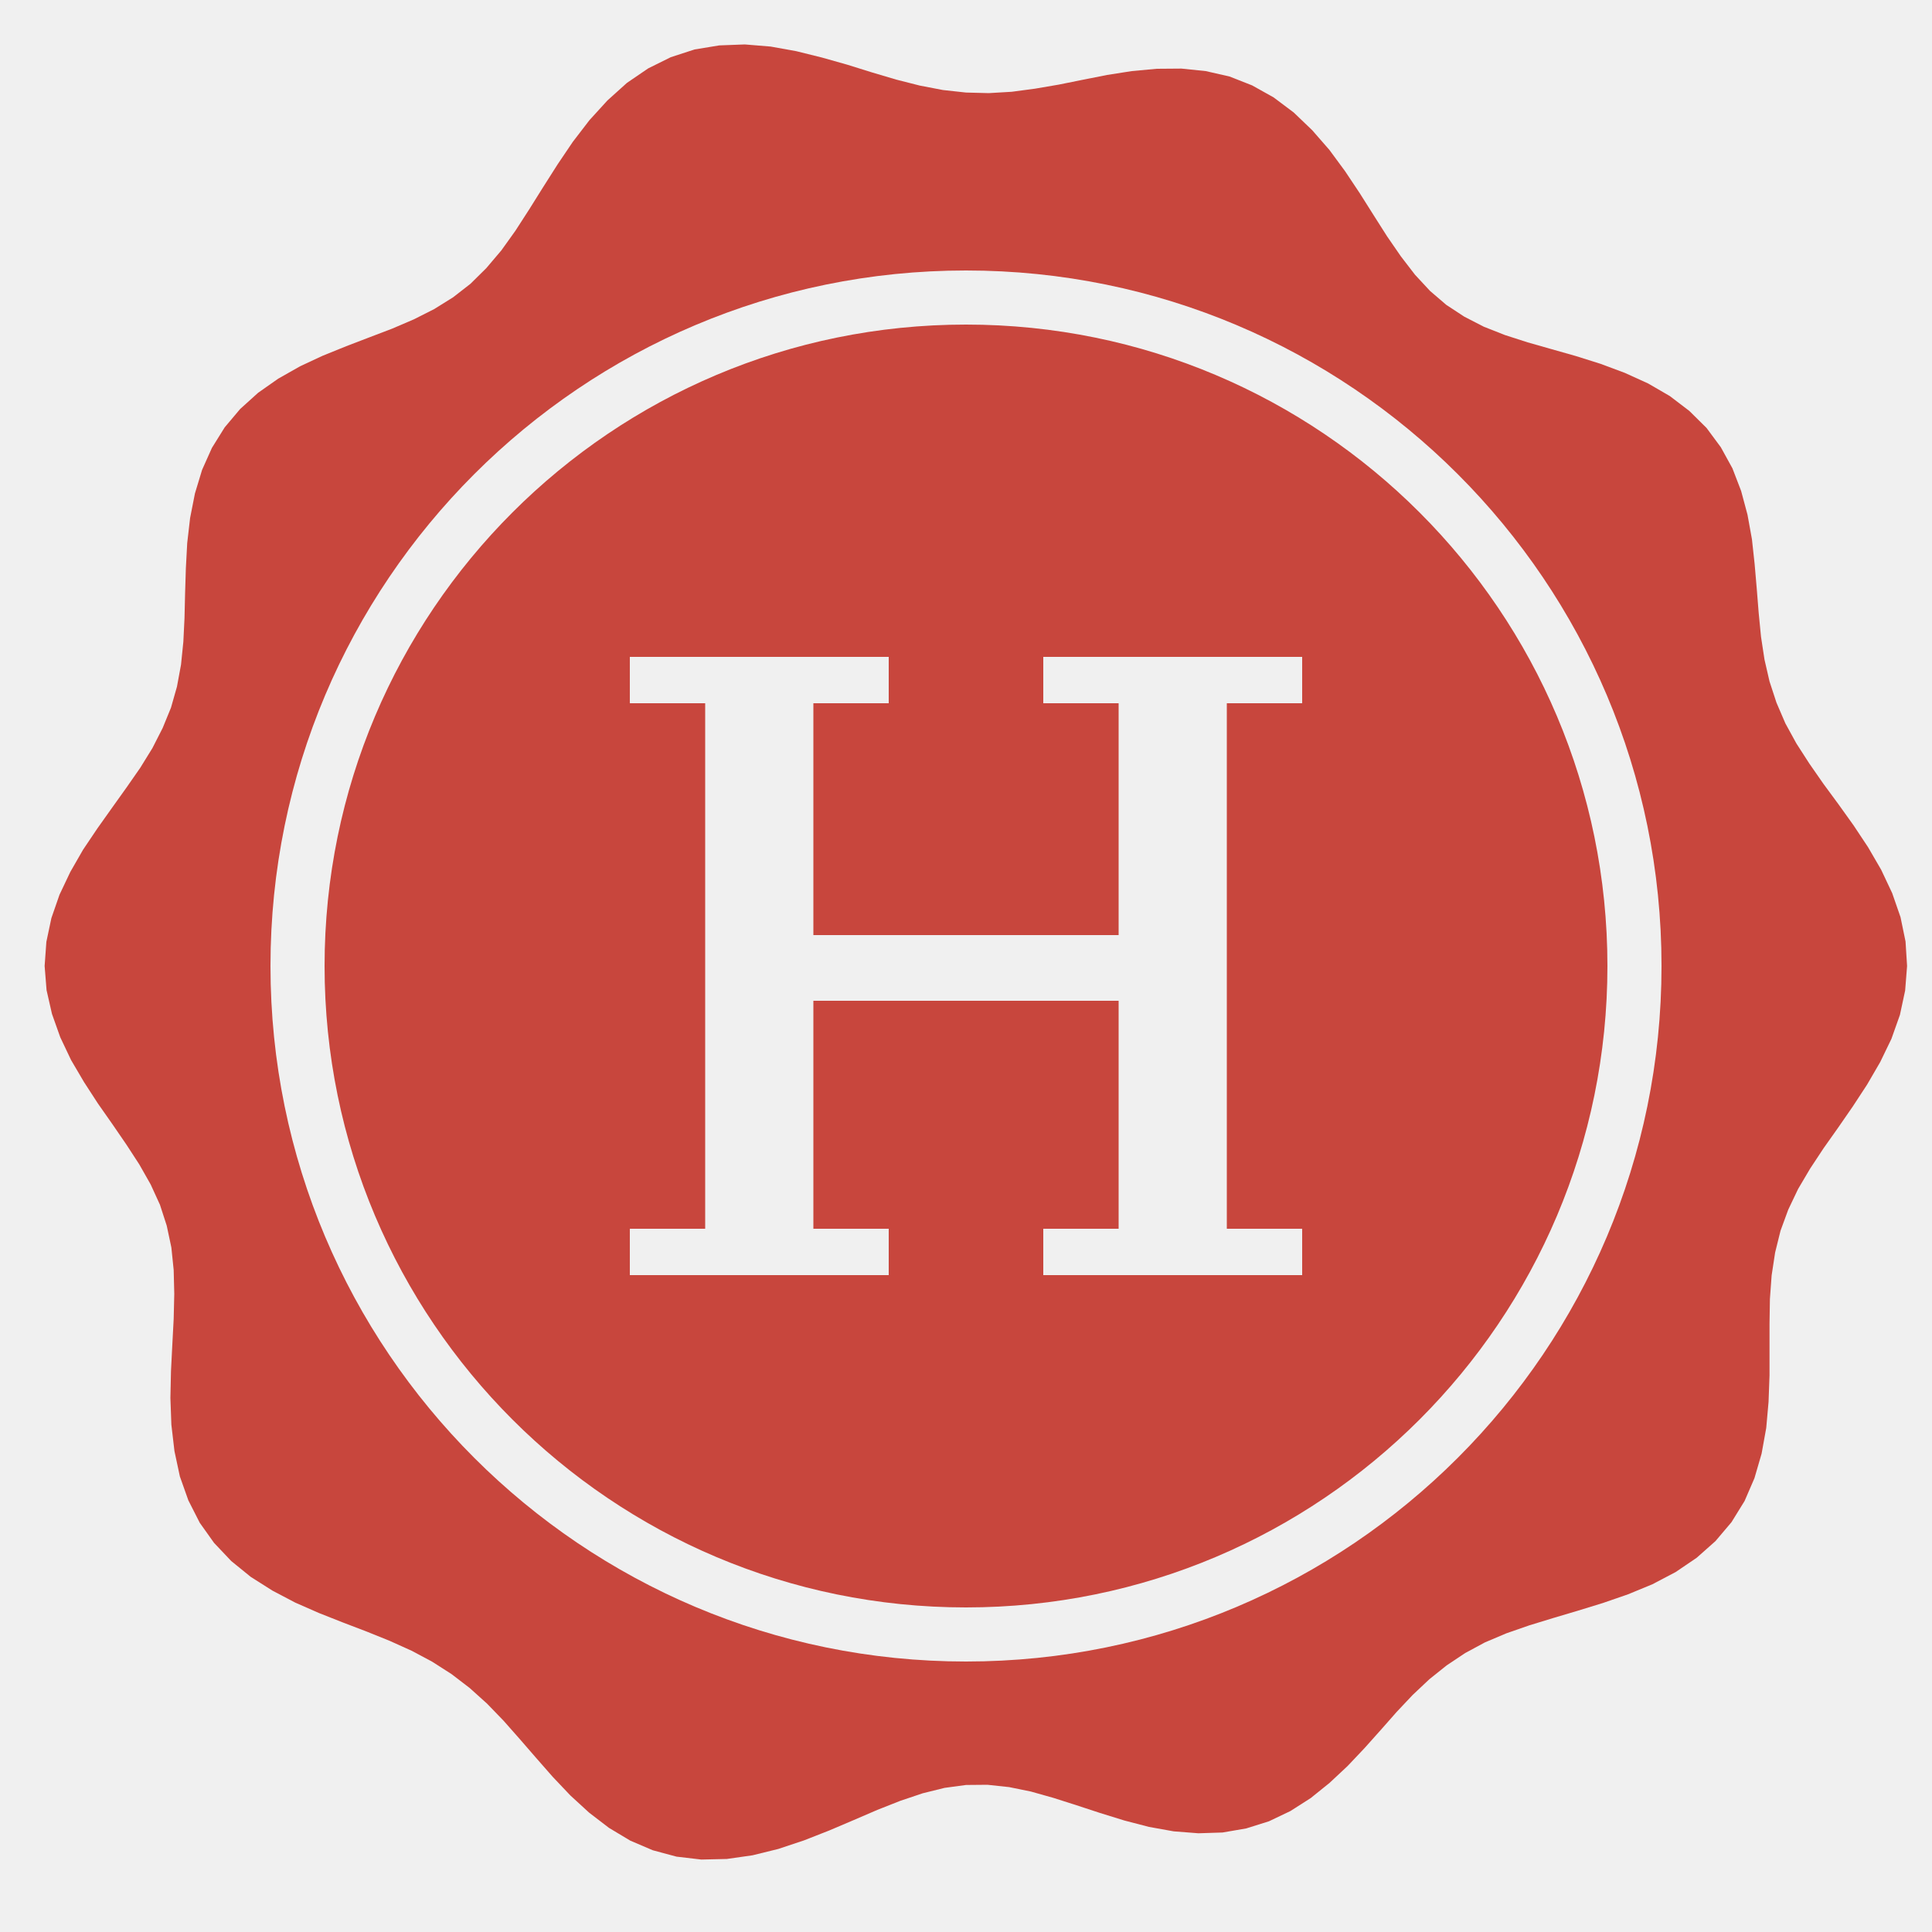
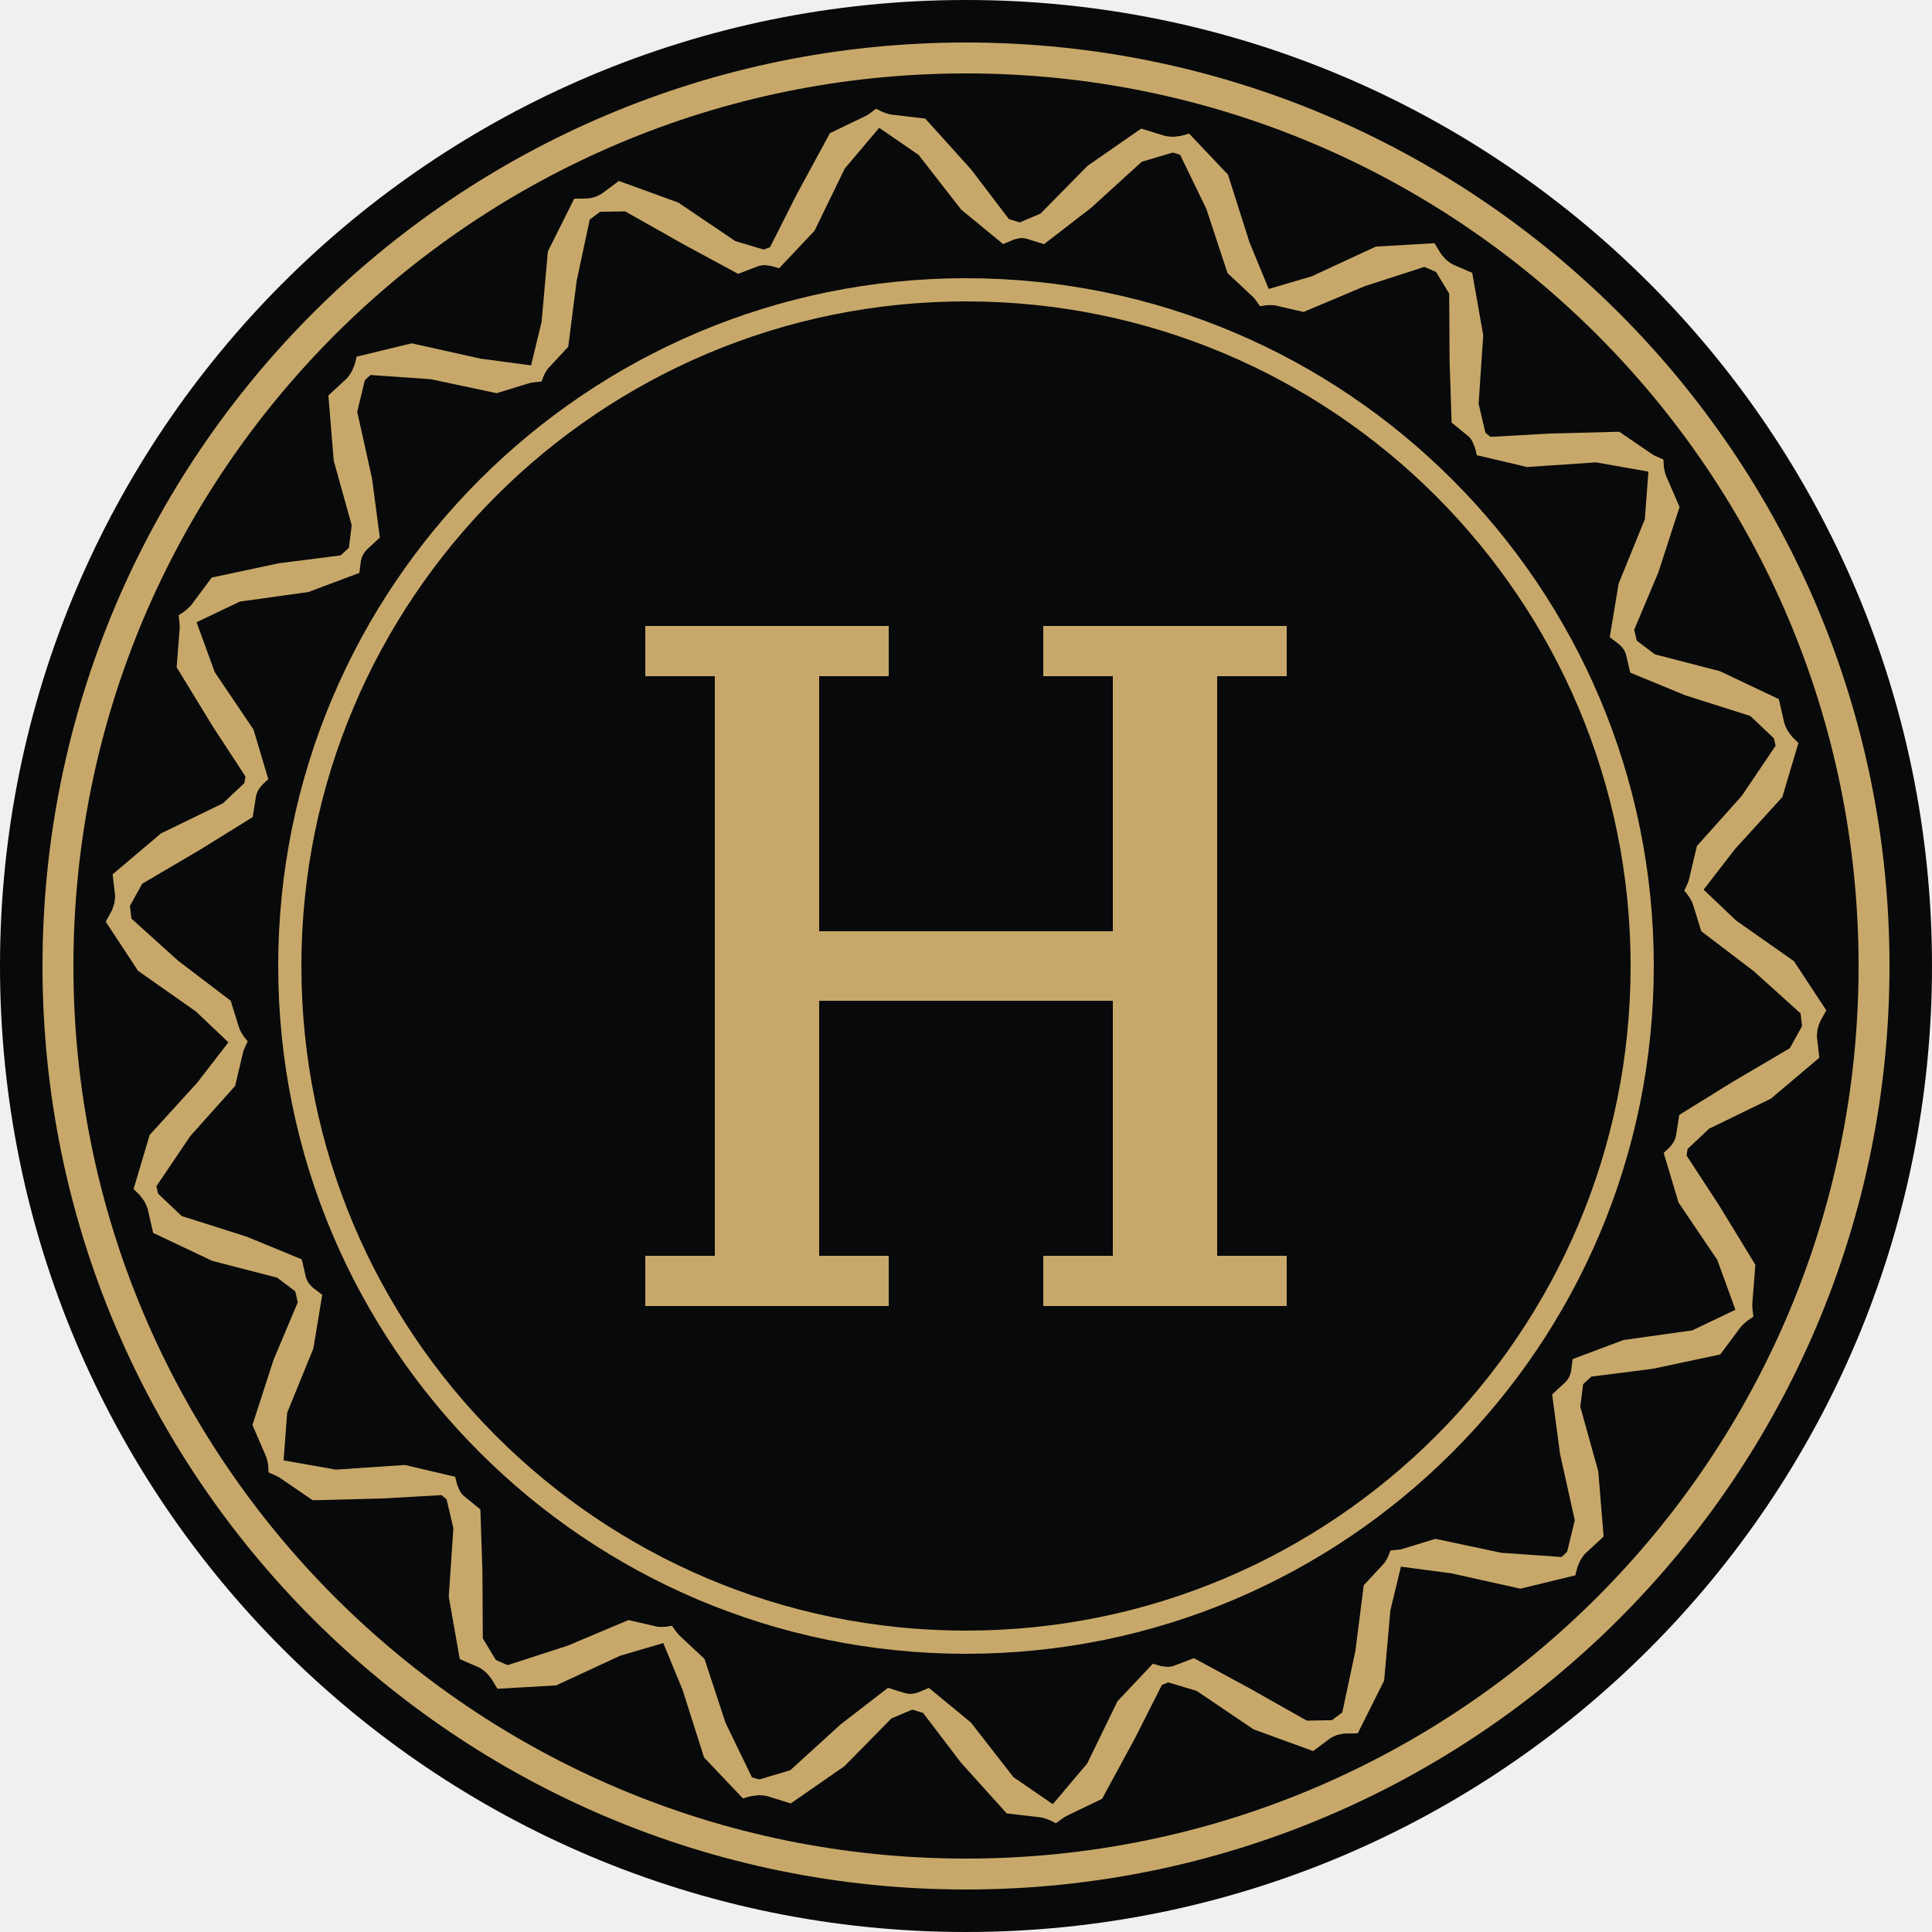
<svg xmlns="http://www.w3.org/2000/svg" viewBox="0 0 100 100">
-   <style>@media (prefers-color-scheme: dark){.s{fill:#E5776C}}</style>
-   <mask id="m">
-     <path d="M98.71 50.00L98.61 51.27L98.34 52.53L97.90 53.77L97.32 54.97L96.64 56.14L95.90 57.27L95.14 58.37L94.39 59.43L93.69 60.49L93.07 61.54L92.56 62.61L92.16 63.70L91.88 64.83L91.70 66.01L91.61 67.24L91.59 68.52L91.59 69.84L91.59 71.19L91.54 72.56L91.42 73.91L91.18 75.24L90.81 76.51L90.30 77.69L89.62 78.79L88.79 79.77L87.82 80.63L86.73 81.37L85.53 82.00L84.27 82.52L82.97 82.97L81.67 83.37L80.39 83.75L79.15 84.13L77.97 84.54L76.86 85.01L75.84 85.56L74.88 86.20L73.98 86.92L73.12 87.73L72.29 88.61L71.47 89.54L70.63 90.48L69.75 91.41L68.82 92.28L67.84 93.07L66.79 93.74L65.68 94.27L64.50 94.64L63.28 94.85L62.03 94.89L60.75 94.79L59.47 94.56L58.20 94.23L56.94 93.84L55.72 93.44L54.53 93.06L53.36 92.73L52.23 92.50L51.11 92.38L50.00 92.39L48.89 92.54L47.76 92.82L46.60 93.21L45.41 93.68L44.18 94.21L42.91 94.75L41.61 95.26L40.29 95.70L38.95 96.03L37.62 96.22L36.30 96.25L35.02 96.10L33.79 95.77L32.62 95.27L31.52 94.61L30.49 93.82L29.52 92.93L28.61 91.97L27.75 90.99L26.90 90.01L26.06 89.06L25.21 88.18L24.31 87.37L23.37 86.65L22.37 86.01L21.30 85.44L20.17 84.93L18.98 84.45L17.75 83.98L16.51 83.49L15.28 82.95L14.10 82.33L12.98 81.62L11.97 80.80L11.08 79.86L10.34 78.82L9.75 77.66L9.31 76.42L9.03 75.11L8.87 73.74L8.82 72.36L8.85 70.97L8.92 69.59L8.99 68.26L9.02 66.97L8.99 65.74L8.87 64.57L8.63 63.44L8.28 62.36L7.80 61.31L7.21 60.27L6.54 59.24L5.82 58.19L5.07 57.12L4.35 56.01L3.68 54.87L3.12 53.69L2.69 52.48L2.41 51.25L2.31 50.00L2.40 48.75L2.66 47.52L3.08 46.31L3.64 45.13L4.30 43.98L5.04 42.88L5.80 41.81L6.55 40.76L7.26 39.74L7.89 38.72L8.42 37.68L8.85 36.63L9.16 35.54L9.37 34.40L9.49 33.22L9.55 31.99L9.58 30.72L9.62 29.42L9.69 28.11L9.84 26.81L10.09 25.54L10.46 24.32L10.97 23.18L11.63 22.12L12.43 21.17L13.36 20.33L14.40 19.60L15.53 18.96L16.71 18.41L17.92 17.92L19.12 17.46L20.30 17.01L21.42 16.53L22.47 16.00L23.45 15.39L24.35 14.69L25.17 13.88L25.95 12.96L26.68 11.94L27.39 10.84L28.11 9.69L28.86 8.51L29.65 7.34L30.51 6.22L31.44 5.20L32.45 4.29L33.55 3.54L34.72 2.96L35.95 2.56L37.23 2.35L38.55 2.30L39.89 2.41L41.22 2.65L42.55 2.98L43.86 3.35L45.14 3.75L46.39 4.12L47.61 4.43L48.81 4.66L50.00 4.79L51.18 4.82L52.37 4.75L53.57 4.59L54.80 4.38L56.04 4.13L57.30 3.88L58.58 3.68L59.87 3.56L61.15 3.55L62.41 3.68L63.64 3.96L64.81 4.42L65.92 5.04L66.96 5.82L67.92 6.74L68.81 7.76L69.62 8.86L70.38 10.00L71.10 11.14L71.80 12.24L72.51 13.27L73.24 14.22L74.02 15.06L74.86 15.78L75.79 16.39L76.80 16.91L77.89 17.34L79.07 17.72L80.30 18.07L81.57 18.43L82.84 18.83L84.10 19.30L85.31 19.85L86.43 20.50L87.44 21.27L88.33 22.15L89.07 23.15L89.67 24.24L90.12 25.41L90.45 26.64L90.68 27.91L90.82 29.20L90.93 30.48L91.03 31.73L91.15 32.96L91.33 34.14L91.59 35.27L91.95 36.37L92.41 37.44L92.98 38.48L93.65 39.52L94.38 40.57L95.16 41.63L95.94 42.72L96.69 43.85L97.37 45.02L97.94 46.23L98.37 47.47L98.63 48.73Z" fill="#fff" />
-     <path d="M14 50a36 36 0 1 0 72 0a36 36 0 1 0 -72 0ZM16.8 50a33.2 33.2 0 1 0 66.4 0a33.2 33.2 0 1 0 -66.4 0Z" fill="#000" fill-rule="evenodd" />
-     <path d="M36.5 35.5h5.6v29h-5.6ZM57.9 35.5h5.6v29h-5.6ZM40 48.4h20v3.4h-20ZM32.6 34h13.4v2.4h-13.4ZM32.6 63.6h13.4v2.4h-13.4ZM54 34h13.4v2.4h-13.4ZM54 63.6h13.4v2.4h-13.4Z" fill="#000" />
-   </mask>
-   <rect class="s" width="100" height="100" fill="#C8463D" mask="url(#m)" />
+   <circle cx="50" cy="50" r="50" fill="#08090A" />
+   <circle cx="50" cy="50" r="47" fill="none" stroke="#C8A86A" stroke-width="1.6" />
+   <path d="M91 50L93.53 52.28L93.8 54.6L91.47 56.57L88.26 58.13L86.51 59.78L87.2 62.09L89.2 65.05L90.24 67.91L88.84 69.79L85.51 70.5L82.21 70.92L80.71 72.31L81.09 75.18L81.87 78.69L81.25 81.25L78.69 81.87L75.18 81.09L72.31 80.71L70.92 82.21L70.5 85.51L69.79 88.84L67.91 90.24L65.05 89.2L62.09 87.2L59.78 86.51L58.13 88.26L56.57 91.47L54.6 93.8L52.28 93.53L50 91L47.99 88.36L46.03 87.75L43.74 89.52L41.08 91.94L38.56 92.69L36.75 90.78L35.66 87.35L34.56 84.68L32.56 84.22L29.5 85.51L26.26 86.56L24.11 85.63L23.58 82.63L23.82 79.07L23.27 76.73L20.93 76.18L17.37 76.42L14.37 75.89L13.44 73.74L14.49 70.5L15.78 67.44L15.32 65.44L12.65 64.34L9.22 63.25L7.31 61.44L8.06 58.92L10.48 56.26L12.25 53.97L11.64 52.01L9 50L6.47 47.72L6.2 45.4L8.53 43.43L11.74 41.87L13.49 40.22L12.8 37.91L10.8 34.95L9.76 32.09L11.16 30.21L14.49 29.5L17.79 29.08L19.29 27.69L18.91 24.82L18.13 21.31L18.75 18.75L21.31 18.13L24.82 18.91L27.69 19.29L29.08 17.79L29.5 14.49L30.21 11.16L32.09 9.76L34.95 10.8L37.91 12.8L40.22 13.49L41.87 11.74L43.43 8.53L45.4 6.2L47.72 6.47L50 9L52.01 11.64L53.97 12.25L56.26 10.48L58.92 8.06L61.44 7.31L63.25 9.22L64.34 12.65L65.44 15.32L67.44 15.78L70.5 14.49L73.74 13.44L75.89 14.37L76.42 17.37L76.18 20.93L76.73 23.27L79.07 23.82L82.63 23.58L85.63 24.11L86.56 26.26L85.51 29.5L84.22 32.56L84.68 34.56L87.35 35.66L90.78 36.75L92.69 38.56L91.94 41.08L89.52 43.74L87.75 46.03L88.36 47.99L91 50Z" fill="none" stroke="#C8A86A" stroke-width="0.7" />
+   <path d="M91.56 50L93.82 52.3L93.59 54.58L90.94 56.48L87.85 58.05L86.56 59.8L87.66 62.24L89.68 65.23L90.35 67.97L88.51 69.62L85.03 70.22L81.97 70.76L80.88 72.44L81.52 75.52L82.18 78.97L81.22 81.22L78.37 81.51L74.86 80.7L72.24 80.61L71.12 82.52L70.78 85.99L69.92 89.09L67.83 90.04L64.85 88.69L61.96 86.8L59.8 86.56L58.23 88.73L56.65 91.98L54.62 93.93L52.26 93.16L50 90.44L48 88.07L46.01 87.97L43.66 90.06L41 92.36L38.57 92.65L36.9 90.33L35.85 86.87L34.61 84.56L32.4 84.55L29.22 85.99L26.1 86.8L24.24 85.46L23.92 82.21L24.11 78.76L23.24 76.76L20.57 76.5L16.97 76.75L14.27 75.96L13.75 73.54L14.97 70.22L16.03 67.31L15.13 65.53L12.14 64.53L8.82 63.38L7.35 61.43L8.52 58.82L10.99 56.18L12.38 53.95L11.28 52.03L8.44 50L6.18 47.7L6.41 45.42L9.06 43.52L12.15 41.95L13.44 40.2L12.34 37.76L10.32 34.77L9.65 32.03L11.49 30.38L14.97 29.78L18.03 29.24L19.12 27.56L18.48 24.48L17.82 21.03L18.78 18.78L21.63 18.49L25.14 19.3L27.76 19.39L28.88 17.48L29.22 14.01L30.08 10.91L32.17 9.96L35.15 11.31L38.04 13.2L40.2 13.44L41.77 11.27L43.35 8.02L45.38 6.07L47.74 6.84L50 9.56L52 11.93L53.99 12.03L56.34 9.94L59 7.64L61.43 7.35L63.1 9.67L64.15 13.13L65.39 15.44L67.6 15.45L70.78 14.01L73.9 13.2L75.76 14.54L76.08 17.79L75.89 21.24L76.76 23.24L79.43 23.5L83.03 23.25L85.73 24.04L86.25 26.46L85.03 29.78L83.97 32.69L84.87 34.47L87.86 35.47L91.18 36.62L92.65 38.57L91.48 41.18L89.01 43.82L87.62 46.05L88.72 47.97L91.56 50Z" fill="none" stroke="#C8A86A" stroke-width="0.7" />
+   <path d="M92.09 50L94.02 52.31L93.28 54.55L90.38 56.4L87.51 57.97L86.7 59.83L88.15 62.4L90.12 65.4L90.38 67.98L88.13 69.43L84.56 69.95L81.81 70.65L81.13 72.62L81.95 75.87L82.44 79.21L81.12 81.12L78.02 81.12L74.56 80.33L72.22 80.58L71.36 82.88L71.05 86.45L70.01 89.27L67.7 89.76L64.65 88.17L61.85 86.47L59.83 86.7L58.34 89.24L56.72 92.44L54.62 93.96L52.24 92.73L50 89.91L48.02 87.87L45.98 88.27L43.57 90.61L40.92 92.7L38.61 92.51L37.06 89.83L36.01 86.44L34.62 84.53L32.2 84.94L28.95 86.45L25.99 86.97L24.42 85.21L24.27 81.78L24.34 78.5L23.13 76.87L20.19 76.84L16.61 77.04L14.24 75.98L14.11 73.3L15.44 69.95L16.21 67.22L14.85 65.65L11.62 64.73L8.48 63.49L7.49 61.39L9.03 58.71L11.45 56.11L12.41 53.95L10.84 52.05L7.91 50L5.98 47.69L6.72 45.45L9.62 43.6L12.49 42.03L13.3 40.17L11.85 37.6L9.88 34.6L9.62 32.02L11.87 30.57L15.44 30.05L18.19 29.35L18.87 27.38L18.05 24.13L17.56 20.79L18.88 18.88L21.98 18.88L25.44 19.67L27.78 19.42L28.64 17.12L28.95 13.55L29.99 10.73L32.3 10.24L35.35 11.83L38.15 13.53L40.17 13.3L41.66 10.76L43.28 7.56L45.38 6.04L47.76 7.27L50 10.09L51.98 12.13L54.02 11.73L56.43 9.39L59.08 7.3L61.39 7.49L62.94 10.17L63.99 13.56L65.38 15.47L67.8 15.06L71.05 13.55L74.01 13.03L75.58 14.79L75.73 18.22L75.66 21.5L76.87 23.13L79.81 23.16L83.39 22.96L85.76 24.02L85.89 26.7L84.56 30.05L83.79 32.78L85.15 34.35L88.38 35.27L91.52 36.51L92.51 38.61L90.97 41.29L88.55 43.89L87.59 46.05L89.16 47.95L92.09 50Z" fill="none" stroke="#C8A86A" stroke-width="0.7" />
+   <path d="M92.6 50L94.12 52.31L92.9 54.51L89.84 56.31L87.24 57.92L86.93 59.89L88.68 62.57L90.5 65.55L90.31 67.95L87.69 69.2L84.12 69.7L81.72 70.6L81.44 72.84L82.38 76.22L82.64 79.39L80.95 80.95L77.66 80.72L74.31 80.01L72.26 80.64L71.62 83.29L71.3 86.89L70.06 89.37L67.55 89.41L64.45 87.66L61.77 86.21L59.89 86.93L58.45 89.78L56.79 92.84L54.61 93.89L52.21 92.24L50 89.4L48.02 87.77L45.94 88.65L43.48 91.15L40.87 92.96L38.67 92.28L37.23 89.31L36.16 86.06L34.6 84.6L31.98 85.37L28.7 86.89L25.94 87.05L24.64 84.9L24.62 81.35L24.52 78.3L22.97 77.03L19.78 77.21L16.29 77.3L14.3 75.94L14.52 73.04L15.88 69.7L16.3 67.17L14.5 65.81L11.1 64.93L8.23 63.57L7.72 61.33L9.57 58.59L11.85 56.04L12.34 53.96L10.36 52.08L7.4 50L5.88 47.69L7.1 45.49L10.16 43.69L12.76 42.08L13.07 40.11L11.32 37.43L9.5 34.45L9.69 32.05L12.31 30.8L15.88 30.3L18.28 29.4L18.56 27.16L17.62 23.78L17.36 20.61L19.05 19.05L22.34 19.28L25.69 19.99L27.74 19.36L28.38 16.71L28.7 13.11L29.94 10.63L32.45 10.59L35.55 12.34L38.23 13.79L40.11 13.07L41.55 10.22L43.21 7.16L45.39 6.11L47.79 7.76L50 10.6L51.98 12.23L54.06 11.35L56.52 8.85L59.13 7.04L61.33 7.72L62.77 10.69L63.84 13.94L65.4 15.4L68.02 14.63L71.3 13.11L74.06 12.95L75.36 15.1L75.38 18.65L75.48 21.7L77.03 22.97L80.22 22.79L83.71 22.7L85.7 24.06L85.48 26.96L84.12 30.3L83.7 32.83L85.5 34.19L88.9 35.07L91.77 36.43L92.28 38.67L90.43 41.41L88.15 43.96L87.66 46.04L89.64 47.92L92.6 50Z" fill="none" stroke="#C8A86A" stroke-width="0.7" />
+   <circle cx="50" cy="50" r="35" fill="none" stroke="#C8A86A" stroke-width="1.2" />
+   <path d="M37 34h5.4v32h-5.4ZM57.6 34h5.4v32h-5.4ZM40 48.2h20v3.6h-20ZM33.4 32.4h12.6v2.6h-12.6ZM33.4 65h12.6v2.6h-12.6ZM54 32.4h12.6v2.6h-12.6ZM54 65h12.6v2.6h-12.6Z" fill="#C8A86A" />
</svg>
